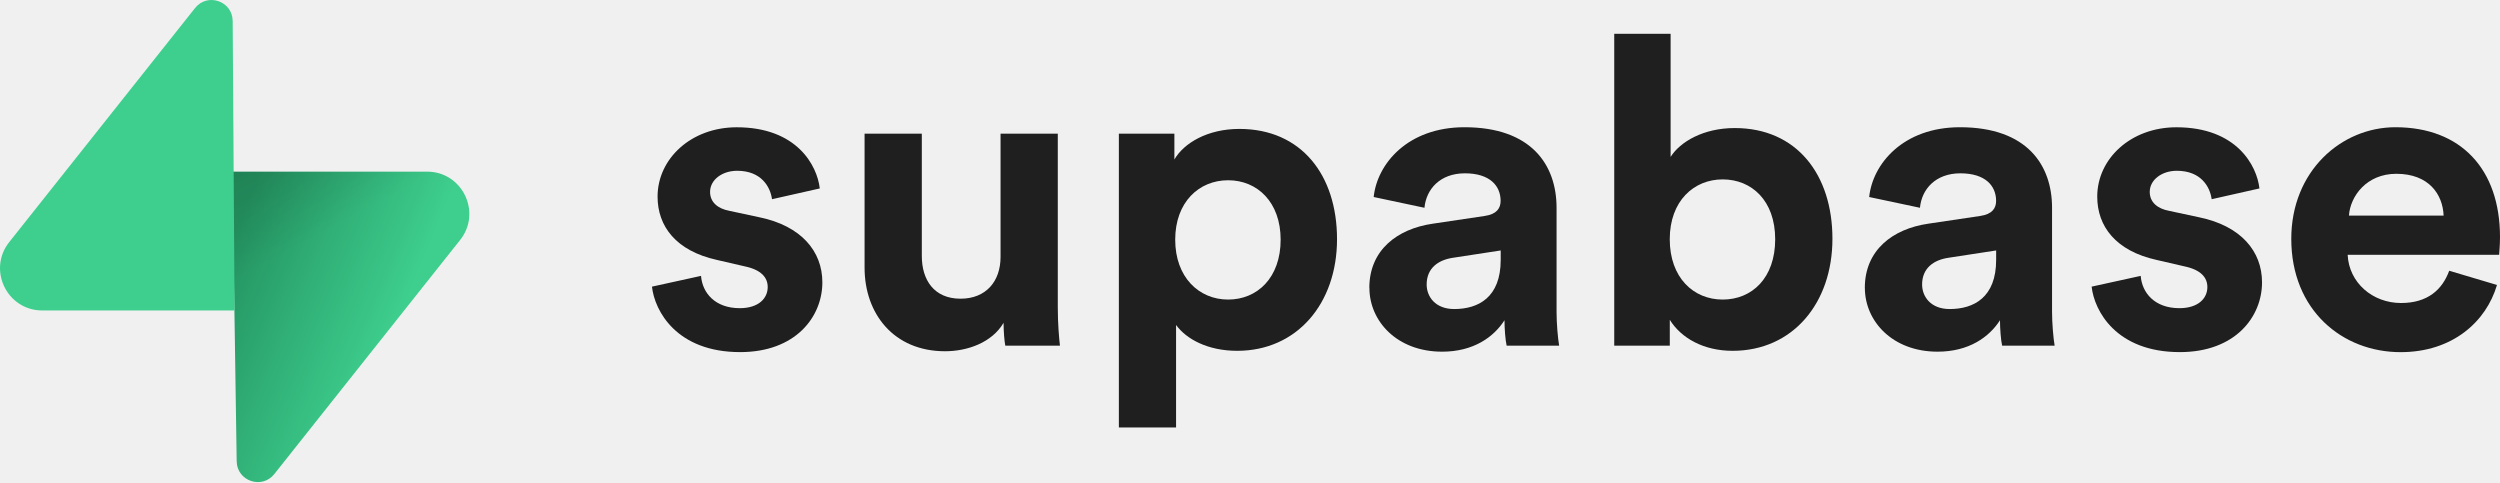
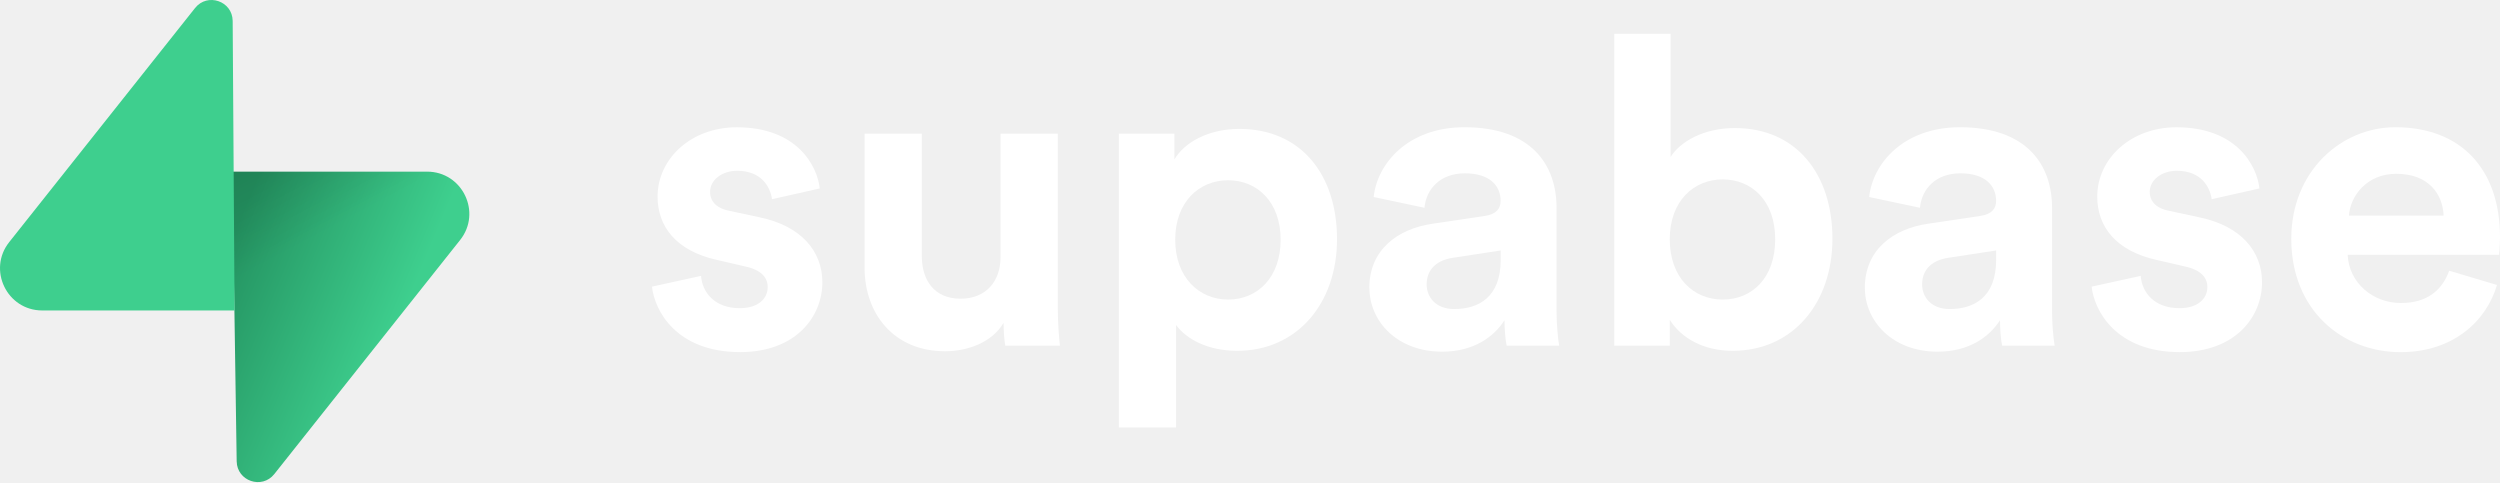
<svg xmlns="http://www.w3.org/2000/svg" id="uuid-5f88e402-ca6e-4a23-ba59-7bf62f576844" viewBox="0 0 580.43 111.93">
  <defs>
    <linearGradient id="uuid-1744b246-9367-4883-9a2d-6d29ab99d70c" x1="50.32" y1="50.51" x2="90.51" y2="33.65" gradientTransform="translate(0 113.93) scale(1 -1)" gradientUnits="userSpaceOnUse">
      <stop offset="0" stop-color="#249361" />
      <stop offset="1" stop-color="#3ecf8e" />
    </linearGradient>
    <linearGradient id="uuid-033c2d31-c794-460b-8be7-4ab634f6c497" x1="52.24" y1="92.12" x2="70.57" y2="57.62" gradientTransform="translate(0 113.93) scale(1 -1)" gradientUnits="userSpaceOnUse">
      <stop offset="0" stop-color="#000" />
      <stop offset="1" stop-color="#000" stop-opacity="0" />
    </linearGradient>
  </defs>
-   <path d="M151.37,66.55c.6,5.6,5.69,15.2,20.48,15.2,12.89,0,19.08-8.2,19.08-16.2,0-7.2-4.9-13.1-14.59-15.1l-6.99-1.5c-2.7-.5-4.49-2-4.49-4.4,0-2.8,2.8-4.9,6.29-4.9,5.59,0,7.69,3.7,8.09,6.6l11.09-2.5c-.6-5.3-5.29-14.2-19.28-14.2-10.59,0-18.38,7.3-18.38,16.1,0,6.9,4.29,12.6,13.79,14.7l6.49,1.5c3.8.8,5.29,2.6,5.29,4.8,0,2.6-2.1,4.9-6.49,4.9-5.79,0-8.69-3.6-8.99-7.5l-11.39,2.5Z" style="fill:#1f1f1f;" />
-   <path d="M233.4,80.25h12.69c-.2-1.7-.5-5.1-.5-8.9V31.04h-13.29v28.61c0,5.7-3.4,9.7-9.29,9.7-6.19,0-8.99-4.4-8.99-9.9v-28.41h-13.29v31.11c0,10.7,6.79,19.4,18.68,19.4,5.19,0,10.89-2,13.59-6.6,0,2,.2,4.3.4,5.3Z" style="fill:#1f1f1f;" />
-   <path d="M273.05,99.26v-23.81c2.4,3.3,7.39,6,14.19,6,13.89,0,23.18-11,23.18-25.91s-8.29-25.61-22.68-25.61c-7.39,0-12.89,3.3-15.08,7.1v-6h-12.89v68.22h13.29ZM297.33,55.65c0,8.8-5.39,13.9-12.19,13.9s-12.29-5.2-12.29-13.9,5.49-13.8,12.29-13.8,12.19,5.1,12.19,13.8Z" style="fill:#1f1f1f;" />
-   <path d="M317.94,66.85c0,7.7,6.39,14.8,16.88,14.8,7.29,0,11.99-3.4,14.48-7.3,0,1.9.2,4.6.5,5.9h12.19c-.3-1.7-.6-5.2-.6-7.8v-24.21c0-9.9-5.79-18.7-21.38-18.7-13.19,0-20.28,8.5-21.08,16.2l11.79,2.5c.4-4.3,3.6-8,9.39-8s8.29,2.9,8.29,6.4c0,1.7-.9,3.1-3.7,3.5l-12.09,1.8c-8.19,1.2-14.69,6.1-14.69,14.9ZM337.62,71.75c-4.3,0-6.39-2.8-6.39-5.7,0-3.8,2.7-5.7,6.1-6.2l11.09-1.7v2.2c0,8.7-5.19,11.4-10.79,11.4Z" style="fill:#1f1f1f;" />
-   <path d="M387.68,80.25v-6c2.6,4.2,7.79,7.2,14.58,7.2,13.99,0,23.18-11.1,23.18-26.01s-8.29-25.71-22.68-25.71c-7.29,0-12.69,3.2-14.89,6.7V7.84h-13.09v72.42h12.89ZM412.15,55.55c0,9-5.39,14-12.19,14s-12.29-5.1-12.29-14,5.59-13.9,12.29-13.9,12.19,4.9,12.19,13.9Z" style="fill:#1f1f1f;" />
-   <path d="M432.97,66.85c0,7.7,6.39,14.8,16.88,14.8,7.29,0,11.99-3.4,14.49-7.3,0,1.9.2,4.6.5,5.9h12.19c-.3-1.7-.6-5.2-.6-7.8v-24.21c0-9.9-5.79-18.7-21.38-18.7-13.19,0-20.28,8.5-21.08,16.2l11.79,2.5c.4-4.3,3.6-8,9.39-8s8.29,2.9,8.29,6.4c0,1.7-.9,3.1-3.7,3.5l-12.09,1.8c-8.19,1.2-14.69,6.1-14.69,14.9ZM452.65,71.75c-4.3,0-6.39-2.8-6.39-5.7,0-3.8,2.7-5.7,6.1-6.2l11.09-1.7v2.2c0,8.7-5.19,11.4-10.79,11.4Z" style="fill:#1f1f1f;" />
-   <path d="M485.62,66.55c.6,5.6,5.69,15.2,20.48,15.2,12.89,0,19.08-8.2,19.08-16.2,0-7.2-4.89-13.1-14.59-15.1l-6.99-1.5c-2.7-.5-4.49-2-4.49-4.4,0-2.8,2.8-4.9,6.29-4.9,5.6,0,7.69,3.7,8.09,6.6l11.09-2.5c-.6-5.3-5.29-14.2-19.28-14.2-10.59,0-18.38,7.3-18.38,16.1,0,6.9,4.29,12.6,13.79,14.7l6.49,1.5c3.8.8,5.29,2.6,5.29,4.8,0,2.6-2.1,4.9-6.49,4.9-5.79,0-8.69-3.6-8.99-7.5l-11.39,2.5Z" style="fill:#1f1f1f;" />
-   <path d="M545.36,50.05c.3-4.5,4.1-9.7,10.99-9.7,7.59,0,10.79,4.8,10.99,9.7h-21.98ZM568.64,62.85c-1.6,4.4-5,7.5-11.19,7.5-6.59,0-12.09-4.7-12.39-11.2h35.17c0-.2.2-2.2.2-4.1,0-15.8-9.09-25.51-24.28-25.51-12.59,0-24.18,10.2-24.18,25.91,0,16.6,11.89,26.31,25.38,26.31,12.09,0,19.88-7.1,22.38-15.6l-11.09-3.3Z" style="fill:#1f1f1f;" />
+   <path d="M151.37,66.55c.6,5.6,5.69,15.2,20.48,15.2,12.89,0,19.08-8.2,19.08-16.2,0-7.2-4.9-13.1-14.59-15.1l-6.99-1.5c-2.7-.5-4.49-2-4.49-4.4,0-2.8,2.8-4.9,6.29-4.9,5.59,0,7.69,3.7,8.09,6.6l11.09-2.5c-.6-5.3-5.29-14.2-19.28-14.2-10.59,0-18.38,7.3-18.38,16.1,0,6.9,4.29,12.6,13.79,14.7l6.49,1.5c3.8.8,5.29,2.6,5.29,4.8,0,2.6-2.1,4.9-6.49,4.9-5.79,0-8.69-3.6-8.99-7.5l-11.39,2.5Z" style="fill:#ffffff;" />
+   <path d="M233.4,80.25h12.69c-.2-1.7-.5-5.1-.5-8.9V31.04h-13.29v28.61c0,5.7-3.4,9.7-9.29,9.7-6.19,0-8.99-4.4-8.99-9.9v-28.41h-13.29v31.11c0,10.7,6.79,19.4,18.68,19.4,5.19,0,10.89-2,13.59-6.6,0,2,.2,4.3.4,5.3Z" style="fill:#ffffff;" />
+   <path d="M273.05,99.26v-23.81c2.4,3.3,7.39,6,14.19,6,13.89,0,23.18-11,23.18-25.91s-8.29-25.61-22.68-25.61c-7.39,0-12.89,3.3-15.08,7.1v-6h-12.89v68.22h13.29ZM297.33,55.65c0,8.8-5.39,13.9-12.19,13.9s-12.29-5.2-12.29-13.9,5.49-13.8,12.29-13.8,12.19,5.1,12.19,13.8Z" style="fill:#ffffff;" />
+   <path d="M317.94,66.85c0,7.7,6.39,14.8,16.88,14.8,7.29,0,11.99-3.4,14.48-7.3,0,1.9.2,4.6.5,5.9h12.19c-.3-1.7-.6-5.2-.6-7.8v-24.21c0-9.9-5.79-18.7-21.38-18.7-13.19,0-20.28,8.5-21.08,16.2l11.79,2.5c.4-4.3,3.6-8,9.39-8s8.29,2.9,8.29,6.4c0,1.7-.9,3.1-3.7,3.5l-12.09,1.8c-8.19,1.2-14.69,6.1-14.69,14.9ZM337.62,71.75c-4.3,0-6.39-2.8-6.39-5.7,0-3.8,2.7-5.7,6.1-6.2l11.09-1.7v2.2c0,8.7-5.19,11.4-10.79,11.4Z" style="fill:#ffffff;" />
+   <path d="M387.68,80.25v-6c2.6,4.2,7.79,7.2,14.58,7.2,13.99,0,23.18-11.1,23.18-26.01s-8.29-25.71-22.68-25.71c-7.29,0-12.69,3.2-14.89,6.7V7.84h-13.09v72.42h12.89ZM412.15,55.55c0,9-5.39,14-12.19,14s-12.29-5.1-12.29-14,5.59-13.9,12.29-13.9,12.19,4.9,12.19,13.9Z" style="fill:#ffffff;" />
+   <path d="M432.97,66.85c0,7.7,6.39,14.8,16.88,14.8,7.29,0,11.99-3.4,14.49-7.3,0,1.9.2,4.6.5,5.9h12.19c-.3-1.7-.6-5.2-.6-7.8v-24.21c0-9.9-5.79-18.7-21.38-18.7-13.19,0-20.28,8.5-21.08,16.2l11.79,2.5c.4-4.3,3.6-8,9.39-8s8.29,2.9,8.29,6.4c0,1.7-.9,3.1-3.7,3.5l-12.09,1.8c-8.19,1.2-14.69,6.1-14.69,14.9ZM452.65,71.75c-4.3,0-6.39-2.8-6.39-5.7,0-3.8,2.7-5.7,6.1-6.2l11.09-1.7v2.2c0,8.7-5.19,11.4-10.79,11.4Z" style="fill:#ffffff;" />
+   <path d="M485.62,66.55c.6,5.6,5.69,15.2,20.48,15.2,12.89,0,19.08-8.2,19.08-16.2,0-7.2-4.89-13.1-14.59-15.1l-6.99-1.5c-2.7-.5-4.49-2-4.49-4.4,0-2.8,2.8-4.9,6.29-4.9,5.6,0,7.69,3.7,8.09,6.6l11.09-2.5c-.6-5.3-5.29-14.2-19.28-14.2-10.59,0-18.38,7.3-18.38,16.1,0,6.9,4.29,12.6,13.79,14.7l6.49,1.5c3.8.8,5.29,2.6,5.29,4.8,0,2.6-2.1,4.9-6.49,4.9-5.79,0-8.69-3.6-8.99-7.5l-11.39,2.5Z" style="fill:#ffffff;" />
+   <path d="M545.36,50.05c.3-4.5,4.1-9.7,10.99-9.7,7.59,0,10.79,4.8,10.99,9.7h-21.98ZM568.64,62.85c-1.6,4.4-5,7.5-11.19,7.5-6.59,0-12.09-4.7-12.39-11.2h35.17c0-.2.2-2.2.2-4.1,0-15.8-9.09-25.51-24.28-25.51-12.59,0-24.18,10.2-24.18,25.91,0,16.6,11.89,26.31,25.38,26.31,12.09,0,19.88-7.1,22.38-15.6l-11.09-3.3Z" style="fill:#ffffff;" />
  <path d="M63.68,110.07c-2.86,3.6-8.66,1.63-8.73-2.97l-1.01-67.25h45.22c8.19,0,12.76,9.46,7.67,15.87l-43.15,54.35Z" style="fill:url(#uuid-1744b246-9367-4883-9a2d-6d29ab99d70c);" />
  <path d="M63.68,110.07c-2.86,3.6-8.66,1.63-8.73-2.97l-1.01-67.25h45.22c8.19,0,12.76,9.46,7.67,15.87l-43.15,54.35Z" style="fill:url(#uuid-033c2d31-c794-460b-8be7-4ab634f6c497); fill-opacity:.2;" />
  <path d="M45.29,1.86c2.86-3.6,8.66-1.63,8.73,2.97l.44,67.25H9.81c-8.19,0-12.76-9.46-7.67-15.87L45.29,1.86Z" style="fill:#3ecf8e;" />
</svg>
